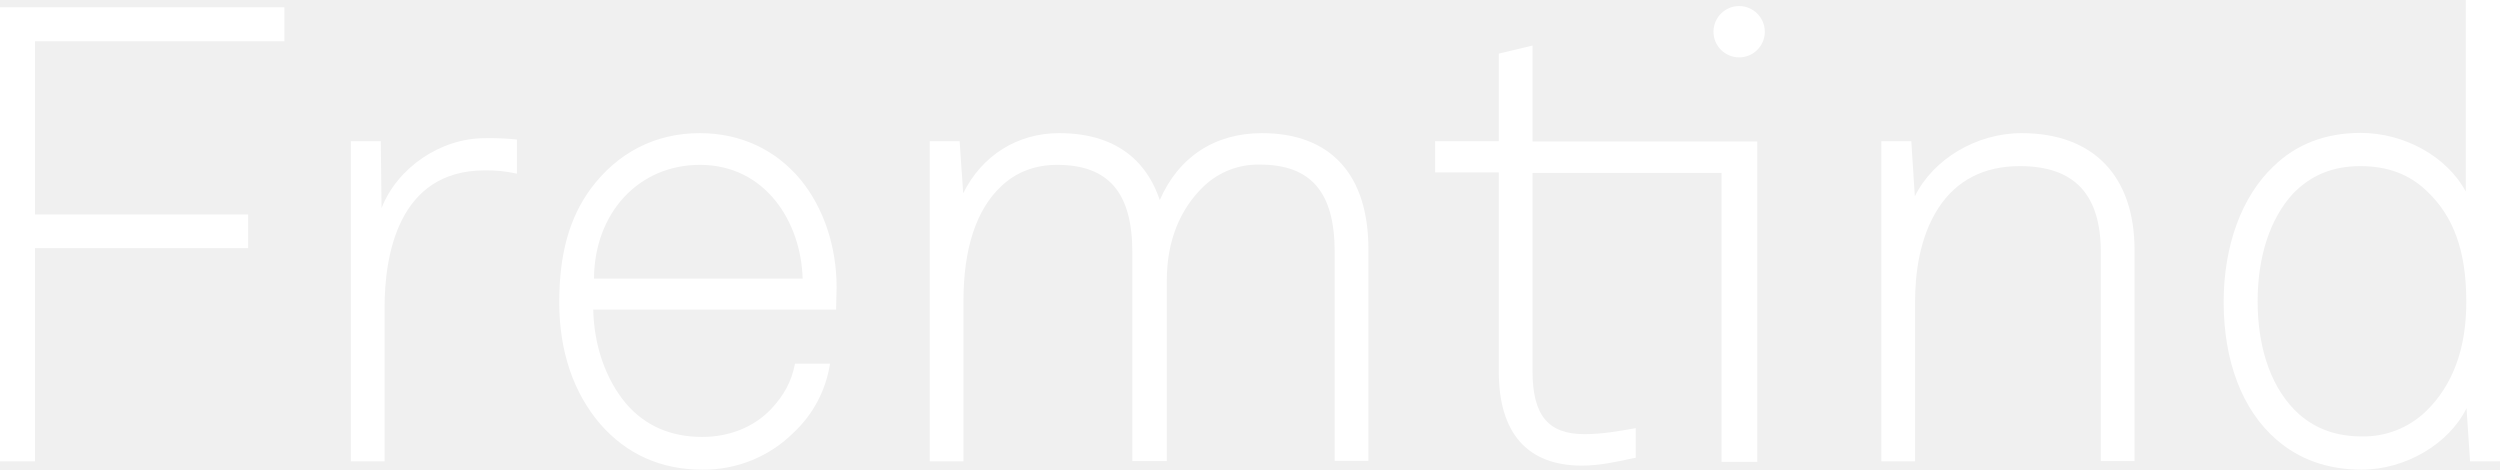
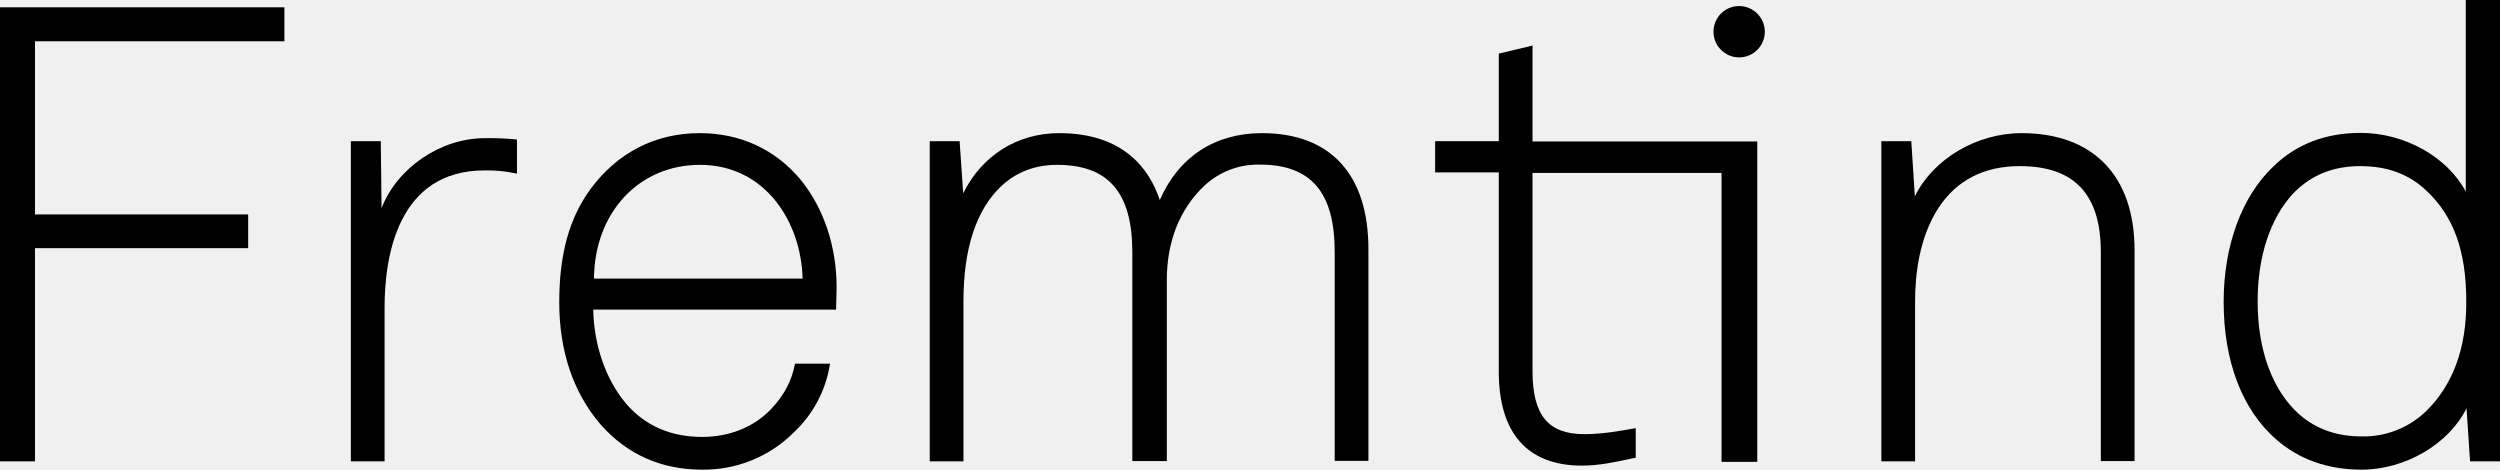
<svg xmlns="http://www.w3.org/2000/svg" id="Layer_2" viewBox="0 0 993.3 186.6">
  <defs>
-     <style>.cls-1{fill:#fff;}</style>
+     <style>.cls-1{fill:#000000;}</style>
  </defs>
  <g id="Layer_1-2">
    <polygon class="cls-1" points="113 2.9 0 2.9 0 183.3 13.9 183.3 13.9 98.6 98.6 98.6 98.6 85.2 13.9 85.2 13.9 16.4 113 16.4 113 2.9" />
    <path class="cls-1" d="m192.6,54.9c-17.6,0-34.8,11.8-41,27.8l-.3-26.2v-.4h-11.9v127.2h13.4v-61.1c0-20.3,5.2-54.5,39.8-54.5,4.13-.08,8.26.32,12.3,1.2l.5.1v-13.5l-.3-.1c-4.15-.42-8.33-.58-12.5-.5Z" />
    <path class="cls-1" d="m278,52.9c-17.6,0-32.6,7.7-43.3,22.1-8.5,11.6-12.5,25.9-12.5,45.2s5.6,35.8,16.3,48.3c10.5,12,24.1,18.1,40.5,18.1,13.63.17,26.76-5.16,36.4-14.8,7.59-7.11,12.62-16.53,14.3-26.8l.1-.5h-13.9l-.1.3c-1.3,6.7-4.3,12.3-9.5,17.8-6.8,7.1-16.5,11-27.3,11-12.6,0-22.8-4.5-30.3-13.3-8-9.5-12.7-23-13-37.3h96.5v-.4c0-1.5.1-2.9.1-4.2s.1-2.7.1-4.2c0-16.3-5.1-31.5-14.3-42.8-10-12-23.9-18.5-40.1-18.5Zm-42,57.8c.2-26.2,17.8-45.2,42.1-45.2,26,0,40.2,22.7,40.8,45.2h-82.9Z" />
    <path class="cls-1" d="m501.4,52.9c-18.7,0-33.1,9.4-40.6,26.6-4.1-12.4-14.4-26.6-40-26.6-16.6,0-30.7,8.9-38.1,23.9l-1.4-20.3v-.4h-11.9v127.2h13.4v-63.6c0-21,5.1-36.4,15-45.7,5.9-5.6,13.4-8.5,22.2-8.5,20.4,0,29.9,11,29.9,34.7v83h13.7v-71.9c0-15.3,5.1-28.2,14.8-37.4,5.99-5.65,13.97-8.71,22.2-8.5,20.3,0,29.7,11,29.7,34.7v83h13.4v-83.8c.1-29.9-15-46.4-42.3-46.4Z" />
    <path class="cls-1" d="m608.9,18.1l-13.4,3.2v34.8h-25.3v12.4h25.3v79.2c0,24.4,11.4,37.3,33,37.3,6.8,0,13.3-1.4,20.2-2.9l1.2-.2v-11.8l-.5.1c-6.2,1.1-12.9,2.3-19.9,2.3-14.4,0-20.6-7.5-20.6-25.1v-78.7h75.1v114.8h14.2V56.2h-89.3V18.1Z" />
    <path class="cls-1" d="m803.2,52.9c-17.9,0-35.1,10.3-42.4,25.1l-1.4-21.9h-11.9v127.2h13.4v-63.6c0-10.4,1.6-25.3,9.3-37.1,7.2-11,18.1-16.6,32.3-16.6,21.7,0,32.2,11.2,32.2,34.2v83h13.4v-83.8c0-29.5-16.4-46.5-44.9-46.5Z" />
    <path class="cls-1" d="m691,2.4c-5.63,0-10.2,4.57-10.2,10.2,0,5.63,4.57,10.2,10.2,10.2,5.63,0,10.2-4.57,10.2-10.2-.02-5.62-4.58-10.18-10.2-10.2Z" />
    <path class="cls-1" d="m979.7,0v76.1c-7.4-13.8-24.3-23.3-41.8-23.3-13.9,0-25.6,4.5-34.6,13.3-12.6,11.9-19.8,31.5-19.8,53.9,0,23.5,7.4,42.9,20.9,54.6,9,7.9,20.4,12,33.9,12,17.4,0,34.7-10.2,41.7-24.4l1.4,21.1h11.9V0h-13.6Zm-15.8,163.4c-6.83,6.59-16.01,10.19-25.5,10-10,0-18.1-2.9-24.8-8.7-10.7-9.5-16.6-25.5-16.6-45,0-17.8,5-32.9,14-42.7,7.1-7.4,15.9-11,26.8-11s19.5,3.3,26.3,9.8c10.8,10.1,15.8,24,15.8,43.9.1,18.6-5.3,33.3-16,43.7Z" />
  </g>
</svg>
